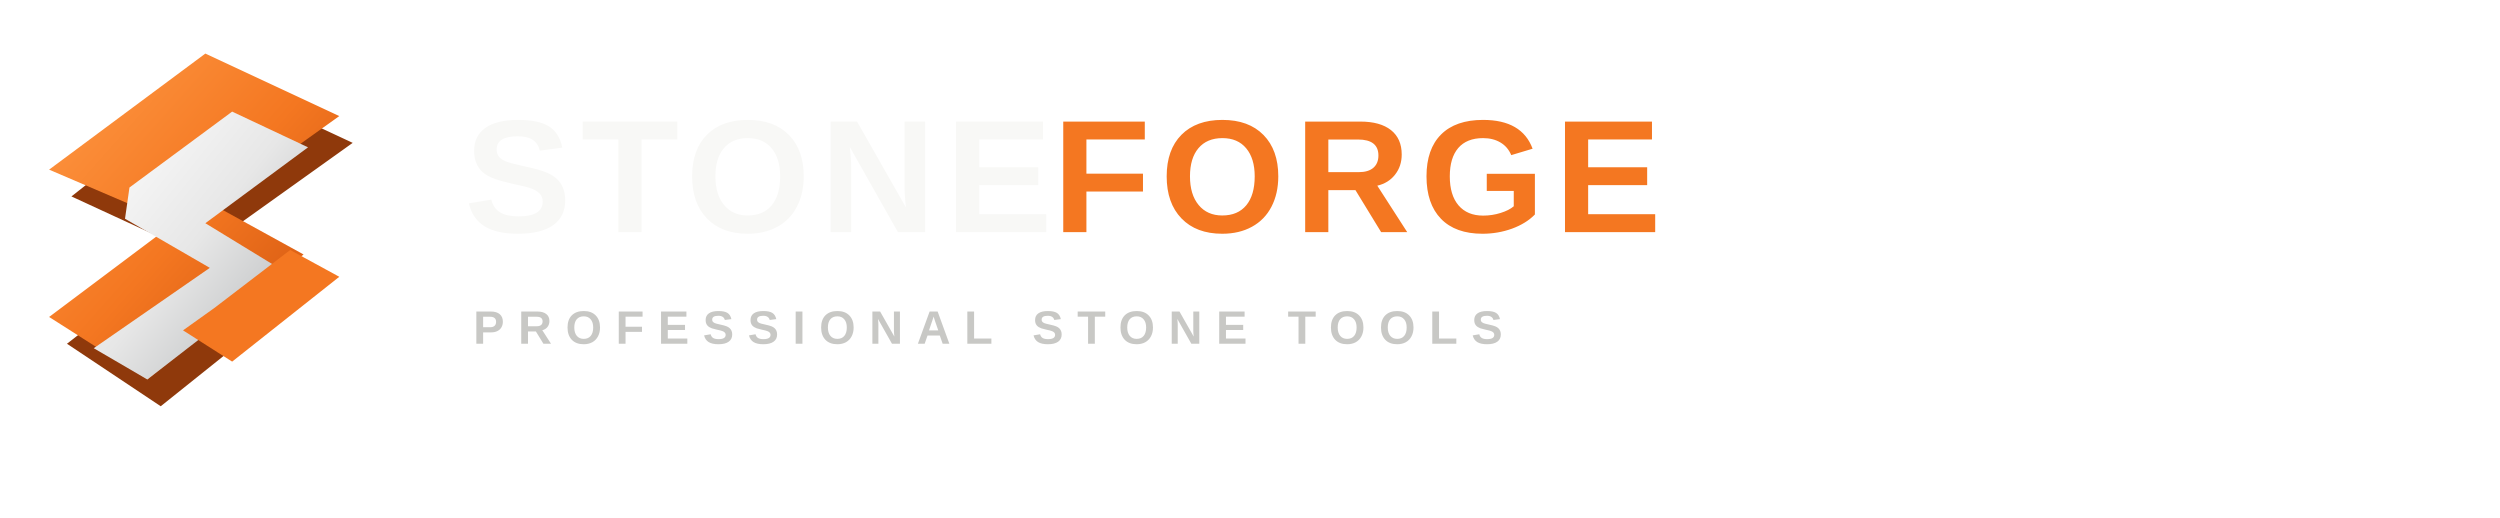
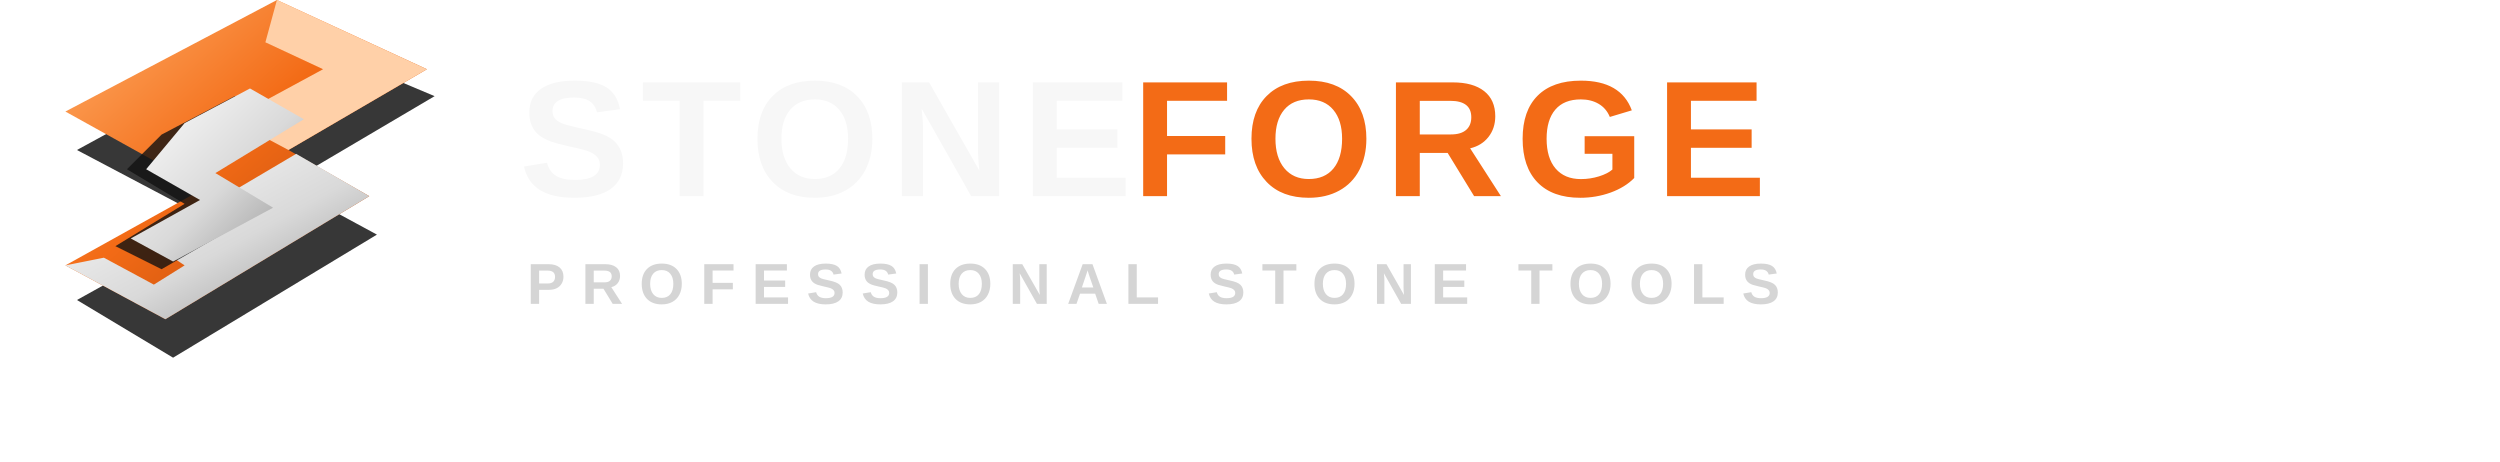
- <svg xmlns="http://www.w3.org/2000/svg" viewBox="0 0 560 116" role="img" aria-labelledby="title desc">
+ <svg xmlns="http://www.w3.org/2000/svg" viewBox="0 0 650 120" role="img" aria-labelledby="title desc">
  <defs>
+     <linearGradient id="orange" x1="0" y1="0" x2="1" y2="1">
+       <stop stop-color="#ffb06b" />
+       <stop offset=".45" stop-color="#f36b16" />
+       <stop offset="1" stop-color="#a93e08" />
+     </linearGradient>
    <linearGradient id="silver" x1="0" y1="0" x2="1" y2="1">
-       <stop offset="0" stop-color="#fff" />
-       <stop offset=".48" stop-color="#e7e7e7" />
-       <stop offset="1" stop-color="#aeb1b3" />
-     </linearGradient>
-     <linearGradient id="orange" x1="0" y1="0" x2="1" y2="1">
-       <stop offset="0" stop-color="#ff9a46" />
-       <stop offset=".5" stop-color="#f47721" />
-       <stop offset="1" stop-color="#c84c0a" />
+       <stop stop-color="#fff" />
+       <stop offset=".55" stop-color="#d9d9d9" />
+       <stop offset="1" stop-color="#929292" />
    </linearGradient>
  </defs>
-   <g transform="translate(4 7)">
-     <path fill="#8f390b" d="M9 34 42 8 72 22 44 42 64 53 29 81 8 67 35 46Z" transform="translate(3 3)" />
-     <path fill="url(#orange)" d="M7 31 42 5 72 19 44 39 64 50 29 78 7 64 35 43Z" />
-     <path fill="url(#silver)" d="M25 35 48 18 65 26 42 43 60 54 29 78 17 71 43 53 24 42Z" />
-     <path fill="#f47721" d="m44 62 17-13 11 6-24 19-11-7Z" />
-   </g>
-   <text x="104" y="52" font-family="Arial, Helvetica, sans-serif" font-size="36" font-weight="800" letter-spacing="2.1" fill="#f8f8f6">STONE<tspan fill="#f47721">FORGE</tspan>
+   <path d="M18 34 L73 4 L111 20 L72 43 L96 56 L43 88 L18 73 L54 53 Z" fill="#050505" opacity=".8" transform="translate(2 5)" />
+   <path d="M17 29 L72 0 L111 18 L75 39 L96 51 L43 83 L17 69 L53 49 Z" fill="url(#orange)" />
+   <path d="M72 0 L111 18 L75 39 L60 31 L84 18 L69 11 Z" fill="#ffd0a8" />
+   <path d="M17 69 L43 83 L96 51 L77 40 L55 53 L39 63 L48 69 L40 74 L27 67 Z" fill="url(#silver)" />
+   <path d="M42 35 L61 25 L75 33 L53 46 L68 55 L42 70 L30 64 L48 53 L33 44 Z" fill="#111" opacity=".8" />
+   <path d="M48 32 L65 23 L79 31 L56 45 L71 54 L45 68 L34 62 L52 52 L38 44 Z" fill="url(#silver)" />
+   <text x="135" y="51" font-family="Arial,Helvetica,sans-serif" font-size="43" font-weight="800" letter-spacing="3" fill="#f7f7f7">STONE<tspan fill="#f36b16">FORGE</tspan>
  </text>
-   <text x="106" y="77" font-family="Arial, Helvetica, sans-serif" font-size="10.5" font-weight="600" letter-spacing="3.05" fill="#c8c8c5">PROFESSIONAL STONE TOOLS</text>
+   <text x="137" y="79" font-family="Arial,Helvetica,sans-serif" font-size="15" font-weight="600" letter-spacing="4.2" fill="#d5d5d5">PROFESSIONAL STONE TOOLS</text>
</svg>
